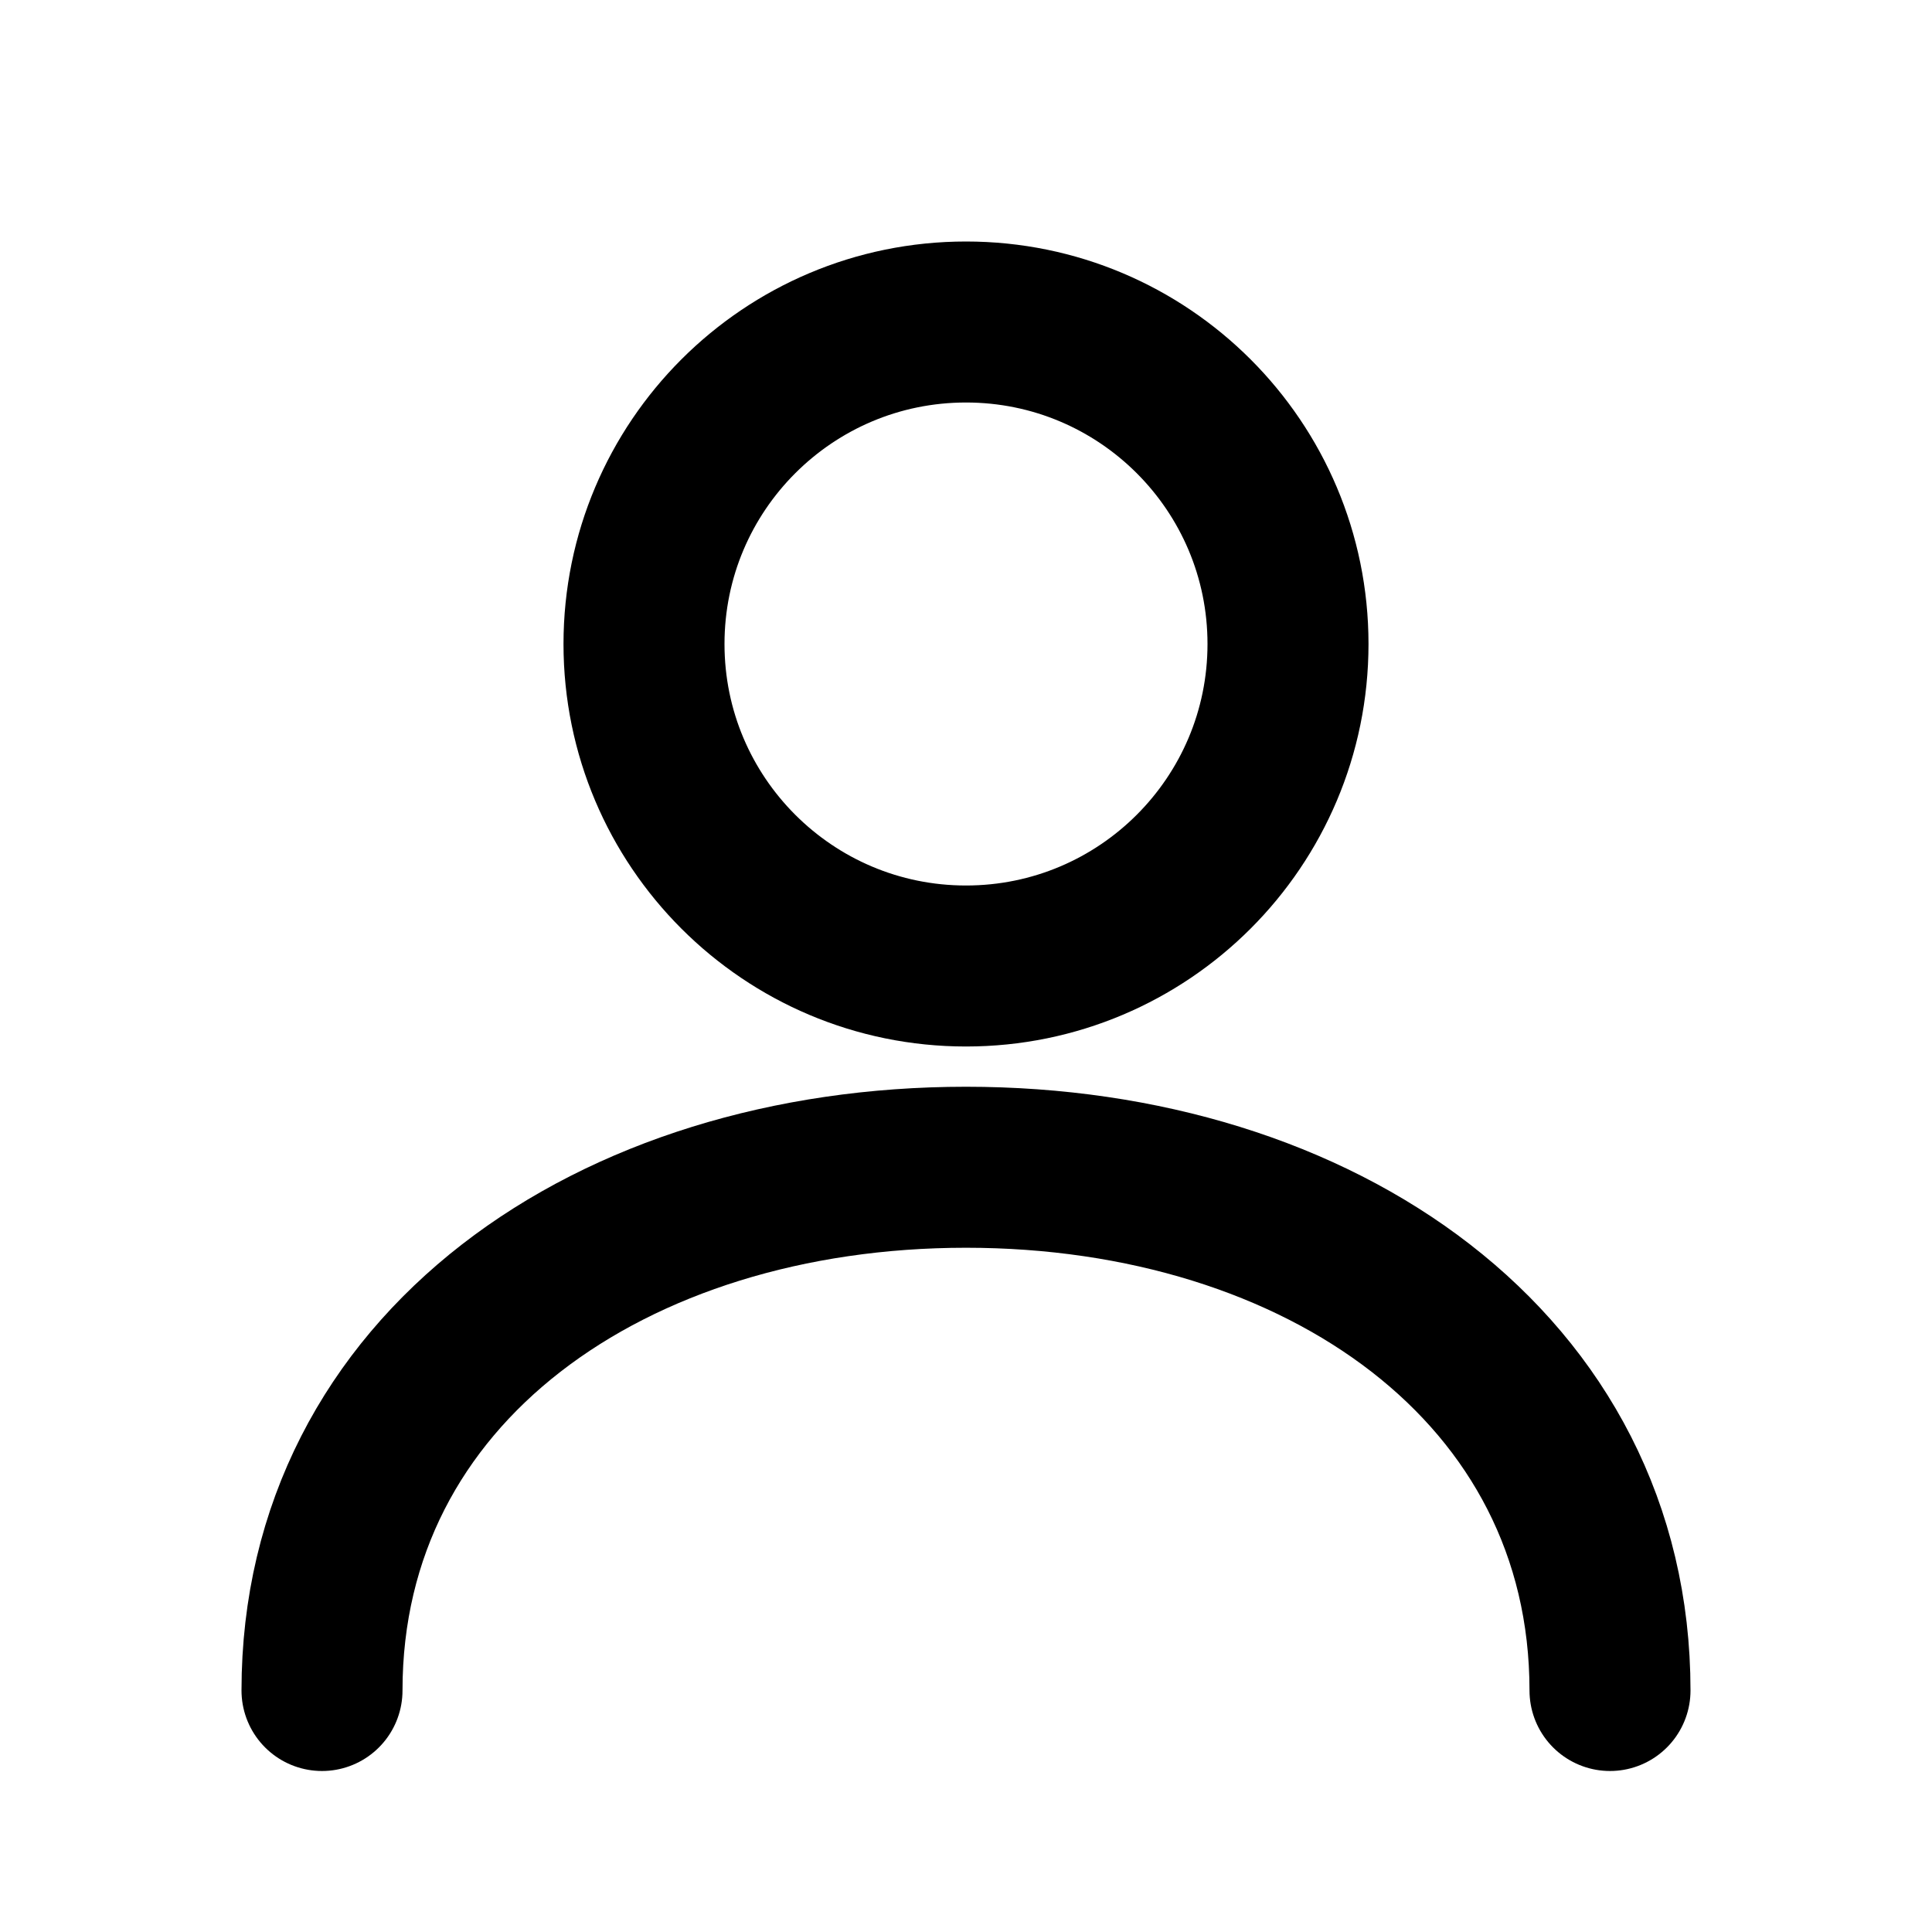
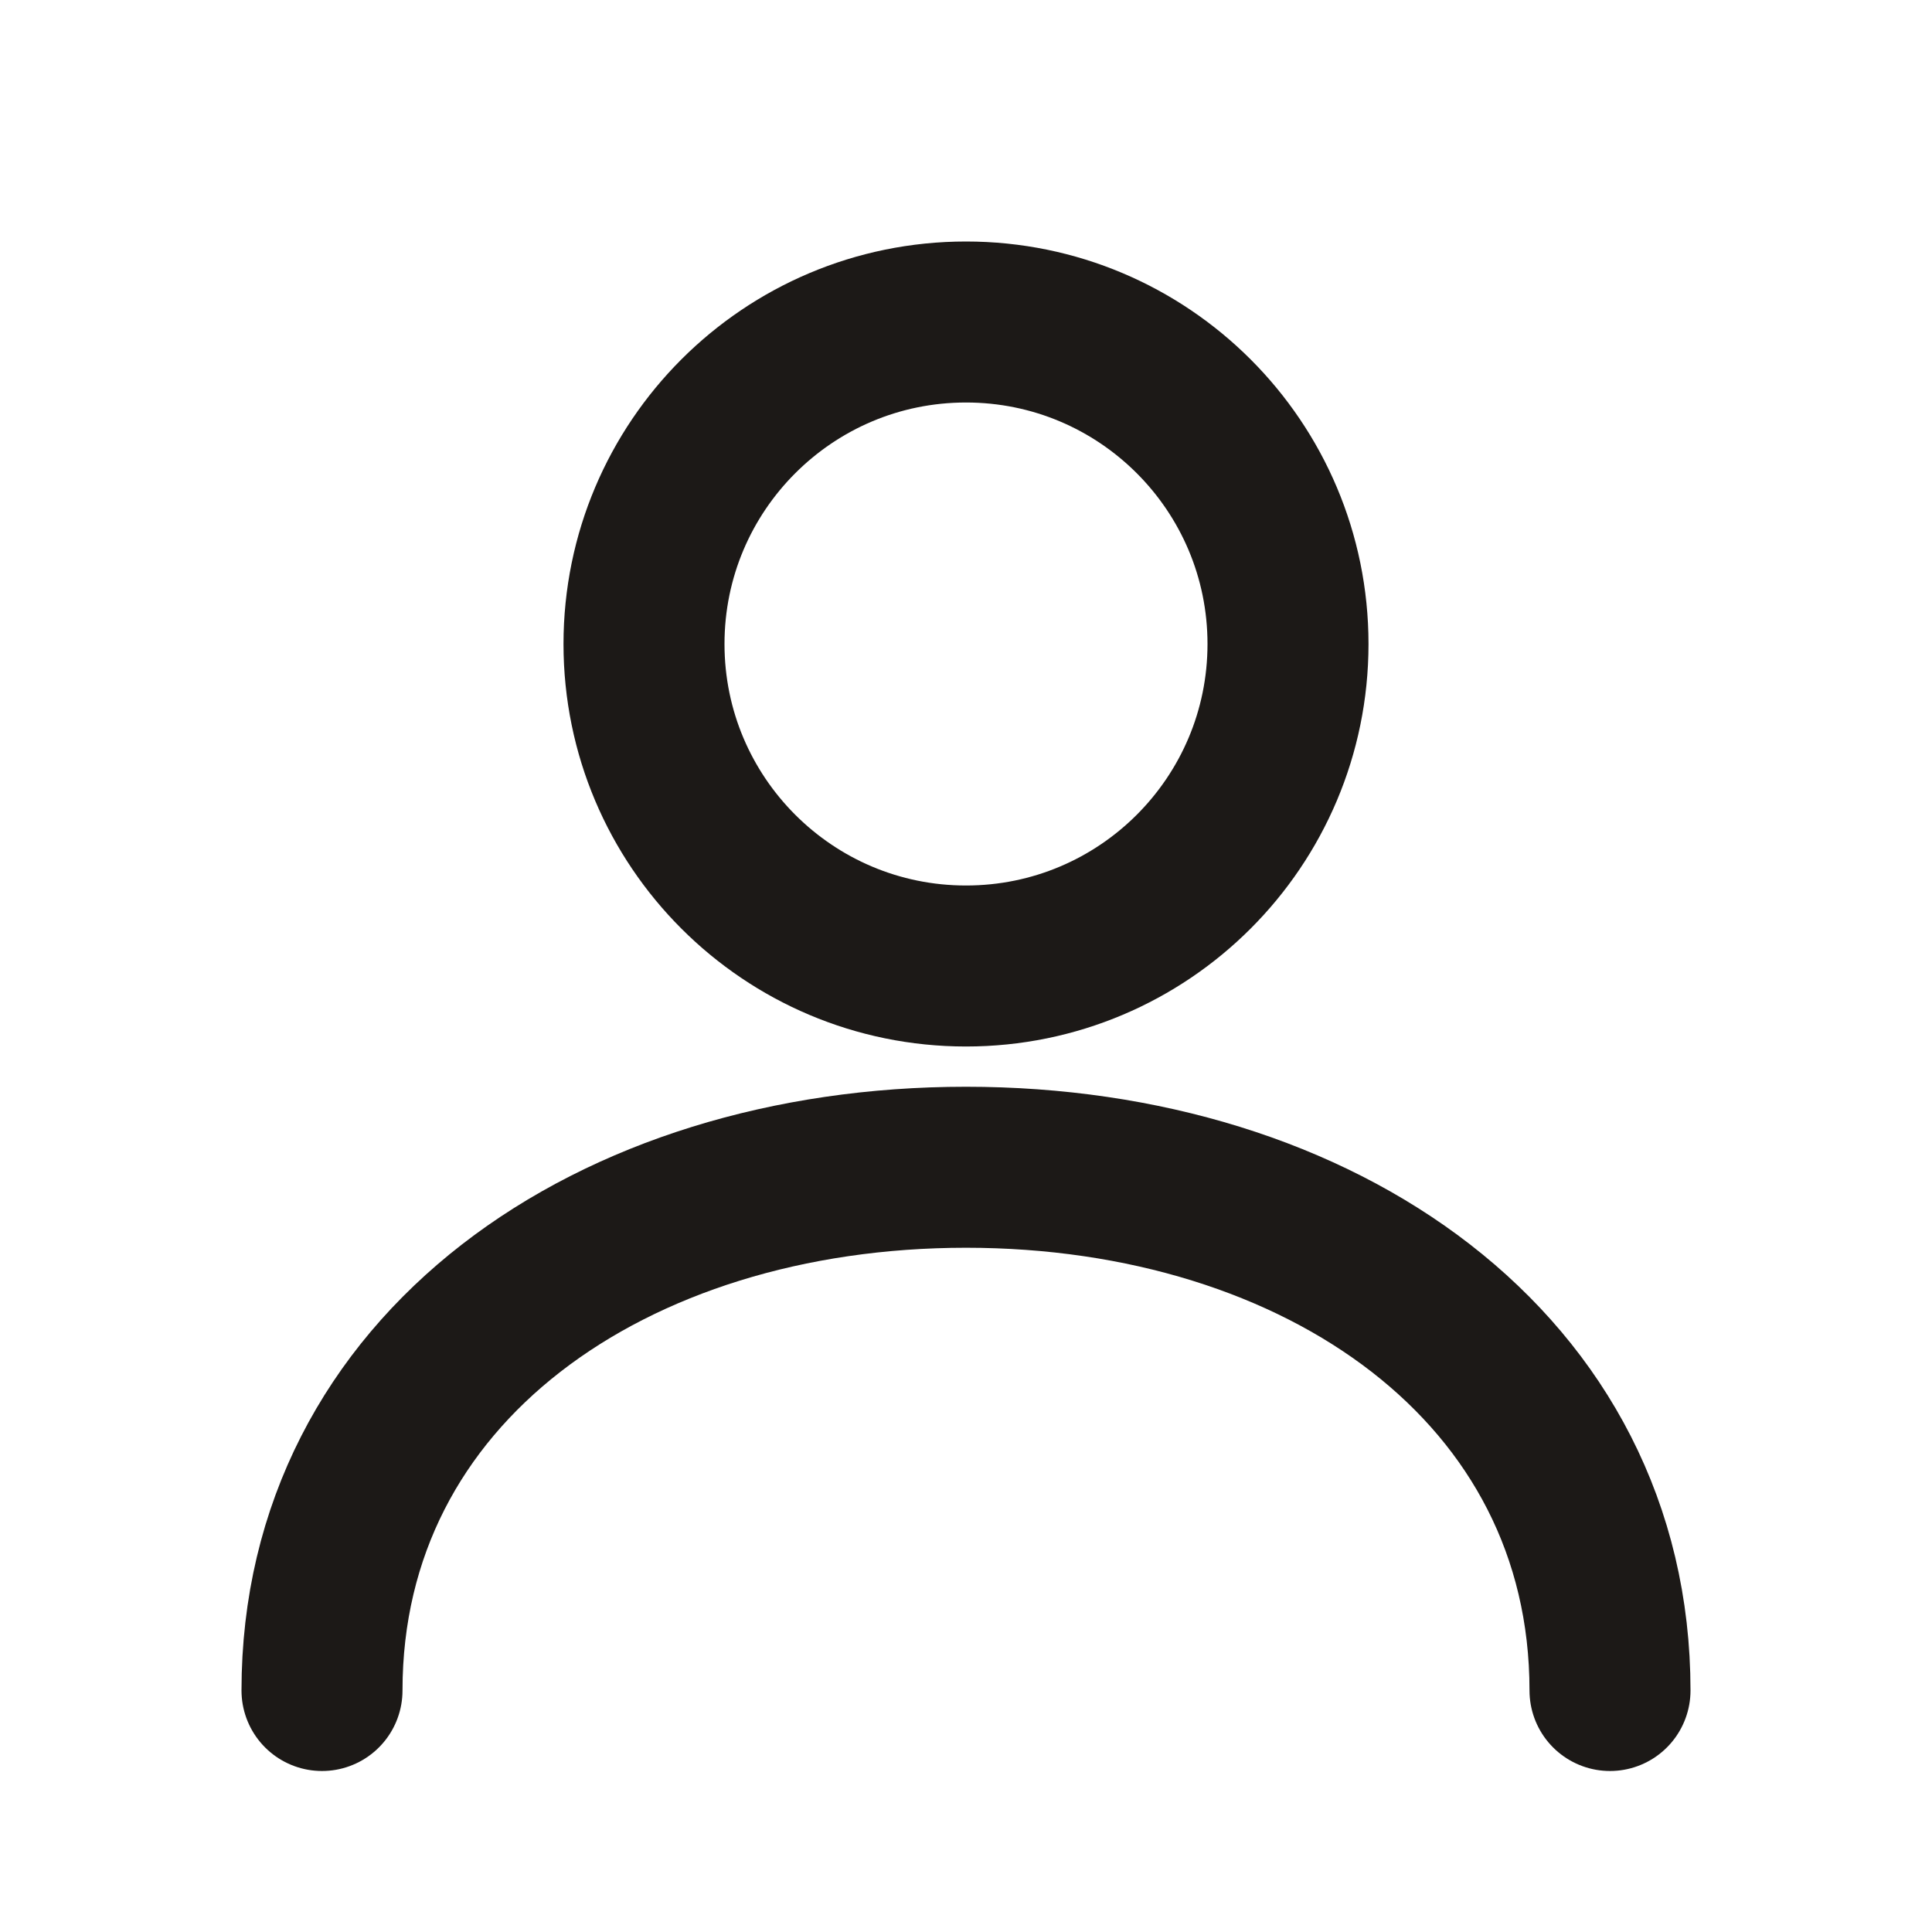
- <svg xmlns="http://www.w3.org/2000/svg" viewBox="0 0 24 24" width="24" height="24" fill="none" stroke="currentColor" stroke-width="2" stroke-linecap="round" stroke-linejoin="round">
+ <svg xmlns="http://www.w3.org/2000/svg" viewBox="0 0 24 24" width="24" height="24" fill="none" stroke="#1c1917" stroke-width="2" stroke-linecap="round" stroke-linejoin="round">
  <circle cx="12" cy="8" r="4" />
  <path d="M4 21c0-4 3.6-6.5 8-6.5s8 2.5 8 6.5" />
</svg>
